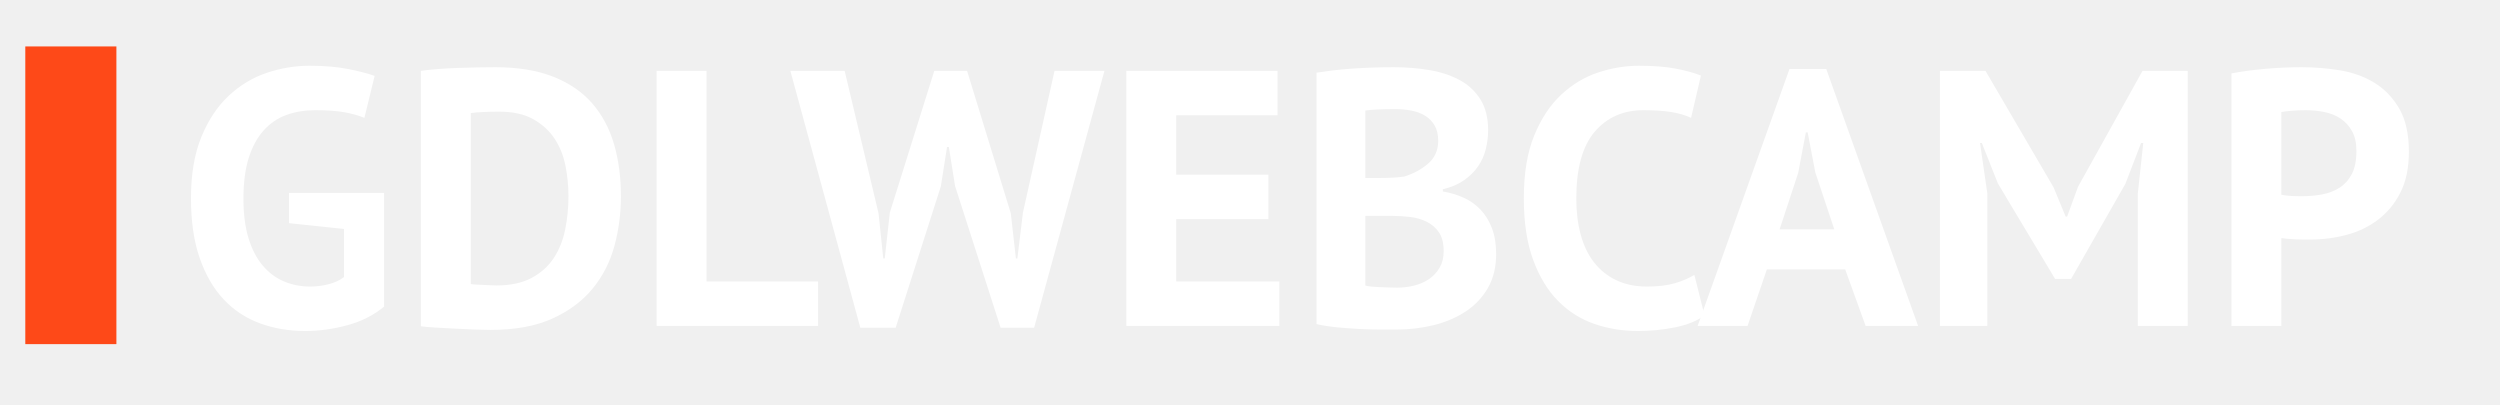
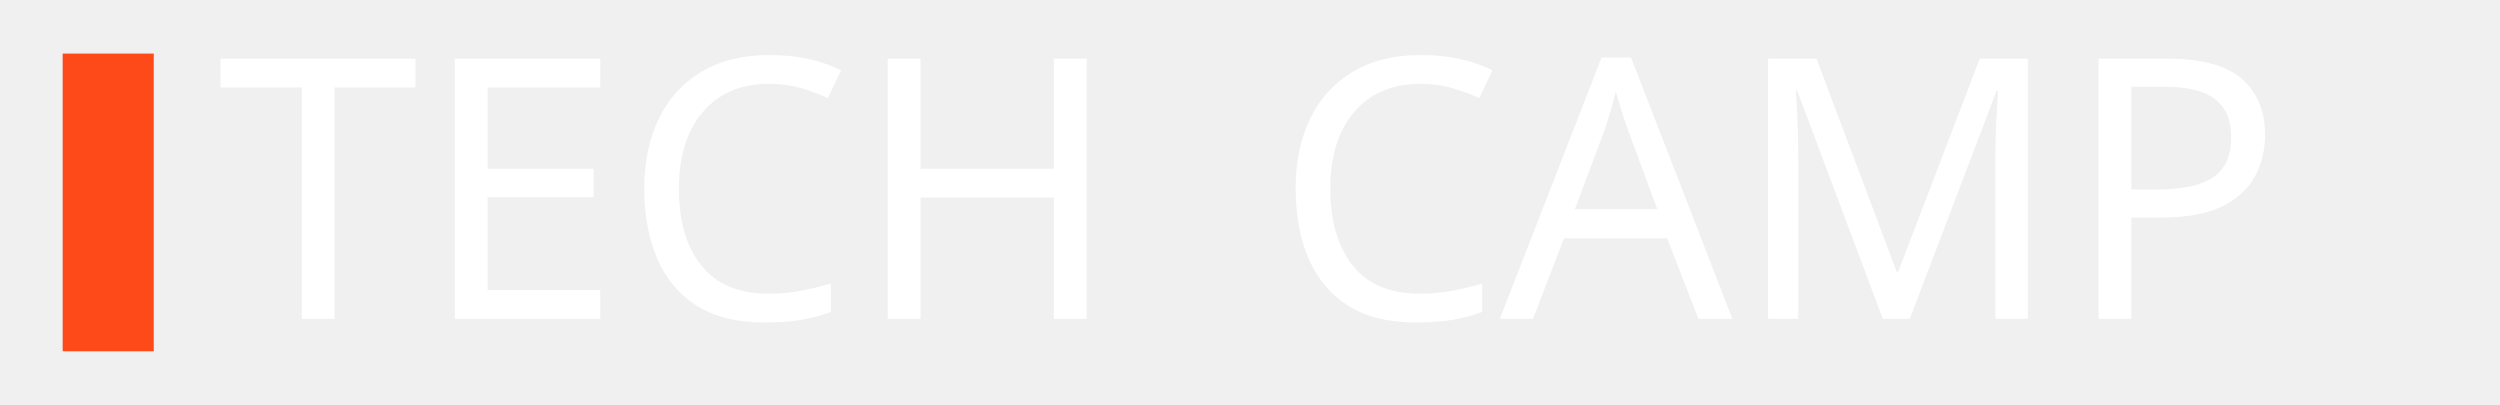
<svg xmlns="http://www.w3.org/2000/svg" version="1.1" id="Capa_1" x="0px" y="0px" width="494px" height="80px" viewBox="0 0 494 80" enable-background="new 0 0 494 80" xml:space="preserve">
-   <rect x="35" y="14" fill="none" width="585" height="71" />
-   <g enable-background="new    ">
-     <path fill="#FFFFFF" d="M57.104,38.119h18.792v22.464c-2.016,1.682-4.428,2.905-7.236,3.673c-2.808,0.767-5.58,1.151-8.316,1.151   c-3.217,0-6.205-0.504-8.964-1.512c-2.761-1.008-5.148-2.58-7.164-4.716c-2.016-2.136-3.6-4.86-4.752-8.172   c-1.152-3.312-1.728-7.248-1.728-11.809c0-4.752,0.684-8.795,2.052-12.132c1.368-3.336,3.168-6.048,5.4-8.136   s4.74-3.601,7.524-4.536c2.783-0.937,5.616-1.404,8.496-1.404s5.411,0.216,7.596,0.648c2.184,0.432,3.924,0.889,5.22,1.368   l-2.016,8.279c-1.2-0.479-2.544-0.852-4.032-1.115c-1.488-0.264-3.384-0.396-5.688-0.396c-2.064,0-3.96,0.312-5.688,0.936   c-1.728,0.625-3.229,1.646-4.5,3.061c-1.272,1.416-2.257,3.229-2.952,5.436c-0.696,2.209-1.044,4.896-1.044,8.064   c0,3.024,0.335,5.628,1.008,7.812c0.672,2.186,1.608,3.985,2.808,5.4c1.199,1.416,2.604,2.46,4.212,3.132   c1.608,0.673,3.323,1.008,5.148,1.008c1.248,0,2.472-0.155,3.672-0.468c1.199-0.312,2.207-0.779,3.024-1.404v-9.504l-10.872-1.151   V38.119z" />
-     <path fill="#FFFFFF" d="M83.167,13.999c1.008-0.144,2.148-0.263,3.42-0.359c1.271-0.096,2.58-0.168,3.924-0.216   c1.343-0.048,2.651-0.084,3.924-0.108c1.271-0.023,2.412-0.036,3.42-0.036c4.464,0,8.28,0.624,11.448,1.872   c3.168,1.249,5.735,3,7.704,5.256c1.967,2.257,3.407,4.944,4.32,8.064c0.911,3.12,1.368,6.552,1.368,10.296   c0,3.408-0.432,6.696-1.296,9.864c-0.864,3.168-2.304,5.976-4.32,8.424c-2.016,2.447-4.668,4.416-7.956,5.903   c-3.288,1.487-7.356,2.232-12.204,2.232c-0.768,0-1.789-0.024-3.06-0.072c-1.272-0.048-2.592-0.107-3.96-0.18   c-1.368-0.072-2.676-0.144-3.924-0.216c-1.249-0.072-2.185-0.156-2.808-0.252V13.999z M98.647,22.063   c-1.056,0-2.124,0.024-3.204,0.072c-1.08,0.048-1.885,0.12-2.412,0.216v33.768c0.191,0.049,0.515,0.085,0.972,0.108   c0.456,0.024,0.947,0.048,1.476,0.072c0.528,0.024,1.032,0.048,1.512,0.071c0.479,0.025,0.839,0.036,1.08,0.036   c2.783,0,5.1-0.491,6.948-1.476c1.847-0.983,3.312-2.292,4.392-3.924s1.836-3.516,2.268-5.652c0.432-2.136,0.648-4.331,0.648-6.588   c0-1.968-0.192-3.948-0.576-5.94c-0.385-1.991-1.092-3.779-2.124-5.363c-1.033-1.584-2.437-2.881-4.212-3.889   C103.639,22.567,101.384,22.063,98.647,22.063z" />
-     <path fill="#FFFFFF" d="M161.646,64.399H129.75v-50.4h9.864v41.616h22.032V64.399z" />
-     <path fill="#FFFFFF" d="M173.599,42.151l0.936,8.928h0.288l1.008-9.071l8.784-28.009h6.48l8.64,28.152l1.008,8.928h0.288   l1.102-9.071l6.243-28.009h9.864L204.343,64.76h-6.624l-9-28.009l-1.224-7.703h-0.36l-1.224,7.775l-8.928,27.937h-6.984   l-13.824-50.761h10.728L173.599,42.151z" />
-     <path fill="#FFFFFF" d="M222.559,13.999h29.881v8.784h-20.017V34.52h18.216v8.784h-18.216v12.312h20.376v8.784h-30.24V13.999z" />
-     <path fill="#FFFFFF" d="M294.054,25.735c0,1.249-0.155,2.496-0.466,3.744c-0.311,1.249-0.823,2.389-1.539,3.42   c-0.715,1.033-1.646,1.944-2.791,2.736c-1.145,0.792-2.529,1.38-4.151,1.764v0.432c1.433,0.241,2.794,0.648,4.083,1.225   s2.412,1.368,3.367,2.376s1.707,2.231,2.256,3.672c0.55,1.439,0.825,3.145,0.825,5.112c0,2.592-0.552,4.836-1.655,6.731   c-1.105,1.896-2.582,3.445-4.429,4.645c-1.849,1.2-3.948,2.088-6.3,2.664c-2.353,0.575-4.777,0.863-7.271,0.863   c-0.817,0-1.861,0-3.133,0s-2.641-0.036-4.104-0.107c-1.465-0.072-2.952-0.181-4.465-0.324c-1.512-0.145-2.893-0.36-4.14-0.648   v-49.68c0.911-0.144,1.956-0.288,3.132-0.432c1.176-0.145,2.436-0.264,3.78-0.36c1.343-0.096,2.724-0.168,4.14-0.216   s2.82-0.072,4.213-0.072c2.351,0,4.644,0.18,6.875,0.54c2.232,0.36,4.224,0.997,5.977,1.908c1.752,0.912,3.156,2.185,4.212,3.815   C293.525,21.176,294.054,23.24,294.054,25.735z M272.958,35.167c0.671,0,1.451-0.023,2.34-0.07c0.888-0.048,1.62-0.119,2.196-0.214   c1.823-0.569,3.395-1.424,4.716-2.565c1.319-1.14,1.979-2.636,1.979-4.488c0-1.235-0.24-2.256-0.72-3.063   c-0.48-0.808-1.116-1.449-1.907-1.924c-0.793-0.475-1.693-0.807-2.701-0.997c-1.008-0.189-2.064-0.285-3.168-0.285   c-1.248,0-2.4,0.024-3.455,0.072c-1.057,0.047-1.873,0.118-2.449,0.212v13.323H272.958z M276.08,56.84   c1.179,0,2.322-0.143,3.429-0.428s2.085-0.725,2.935-1.318c0.848-0.595,1.53-1.343,2.049-2.246   c0.518-0.902,0.777-1.972,0.777-3.207c0-1.568-0.307-2.804-0.919-3.706c-0.613-0.902-1.414-1.603-2.404-2.103   c-0.989-0.499-2.097-0.82-3.321-0.963c-1.226-0.142-2.451-0.214-3.675-0.214h-5.161v13.757c0.236,0.096,0.613,0.166,1.131,0.214   c0.518,0.047,1.071,0.083,1.661,0.106c0.589,0.024,1.201,0.049,1.838,0.072S275.609,56.84,276.08,56.84z" />
-     <path fill="#FFFFFF" d="M336.821,62.336c-1.537,1.096-3.492,1.881-5.868,2.357c-2.376,0.476-4.812,0.714-7.309,0.714   c-3.023,0-5.893-0.468-8.604-1.404c-2.713-0.936-5.101-2.447-7.164-4.535c-2.064-2.088-3.708-4.8-4.932-8.137   c-1.225-3.335-1.836-7.38-1.836-12.132c0-4.943,0.684-9.083,2.052-12.42c1.368-3.336,3.144-6.023,5.328-8.063   c2.184-2.04,4.619-3.504,7.308-4.393c2.688-0.888,5.375-1.332,8.064-1.332c2.88,0,5.315,0.192,7.308,0.576   c1.991,0.385,3.636,0.841,4.933,1.368l-1.944,8.352c-1.104-0.527-2.412-0.911-3.925-1.151c-1.512-0.24-3.348-0.36-5.508-0.36   c-3.984,0-7.188,1.42-9.611,4.257c-2.425,2.839-3.637,7.239-3.637,13.203c0,2.598,0.289,4.967,0.864,7.106   c0.576,2.142,1.452,3.97,2.628,5.483c1.176,1.516,2.64,2.694,4.393,3.536c1.752,0.842,3.779,1.262,6.084,1.262   c2.16,0,3.983-0.216,5.472-0.647c1.487-0.433,2.783-0.983,3.888-1.656L336.821,62.336z" />
-     <path fill="#FFFFFF" d="M364.613,53.239h-15.48l-3.816,11.16h-9.863l18.145-50.76h7.271l18.145,50.76h-10.369L364.613,53.239z    M351.653,45.319h10.8l-3.744-11.231l-1.512-7.921h-0.36l-1.512,7.992L351.653,45.319z" />
-     <path fill="#FFFFFF" d="M422.429,38.264l1.08-10.008h-0.433l-3.096,8.063l-10.728,18.792h-3.169l-11.303-18.864l-3.168-7.991h-0.36   l1.44,9.936v26.208h-9.361v-50.4h9l13.465,23.04l2.376,5.761h0.288l2.16-5.904l12.744-22.896h8.928v50.4h-9.864V38.264z" />
-     <path fill="#FFFFFF" d="M440.932,14.503c2.016-0.383,4.235-0.684,6.66-0.899c2.423-0.216,4.835-0.324,7.235-0.324   c2.495,0,5.004,0.205,7.524,0.612c2.52,0.408,4.788,1.224,6.804,2.448c2.016,1.224,3.66,2.928,4.932,5.111   c1.271,2.185,1.908,5.029,1.908,8.532c0,3.168-0.552,5.845-1.656,8.028c-1.104,2.185-2.568,3.972-4.392,5.363   c-1.824,1.394-3.9,2.401-6.228,3.024c-2.329,0.624-4.741,0.936-7.236,0.936c-0.241,0-0.624,0-1.152,0s-1.08-0.011-1.655-0.035   c-0.576-0.024-1.142-0.06-1.692-0.108c-0.553-0.047-0.948-0.096-1.188-0.144v17.352h-9.863V14.503z M455.619,21.775   c-0.961,0-1.872,0.036-2.735,0.108c-0.864,0.071-1.561,0.156-2.089,0.252v16.344c0.191,0.048,0.479,0.097,0.864,0.144   c0.384,0.049,0.792,0.085,1.225,0.108c0.432,0.024,0.852,0.036,1.26,0.036c0.407,0,0.707,0,0.899,0c1.296,0,2.58-0.119,3.853-0.36   c1.271-0.239,2.412-0.684,3.42-1.332c1.008-0.647,1.812-1.548,2.412-2.7c0.6-1.151,0.899-2.664,0.899-4.535   c0-1.584-0.288-2.892-0.863-3.925c-0.576-1.031-1.332-1.859-2.269-2.483c-0.936-0.623-2.005-1.056-3.204-1.296   C458.091,21.896,456.867,21.775,455.619,21.775z" />
+   <rect x="12.382" y="10.587" fill="#FE4918" width="18" height="58.825" />
+   <g>
+     <text transform="matrix(1 0 0 1 42.856 63)" fill="#FFFFFF" font-family="'FranklinGothic-Demi'" font-size="72">TECH </text>
+     <g>
+       <text transform="matrix(1 0 0 1 251.6309 63)" fill="#FFFFFF" font-family="'FranklinGothic-Demi'" font-size="72">C</text>
+       <text transform="matrix(1 0 0 1 296.375 63)" fill="#FFFFFF" font-family="'FranklinGothic-Demi'" font-size="72">AMP</text>
+     </g>
  </g>
-   <rect x="5" y="9.175" fill="#FE4918" width="18" height="58.825" />
</svg>
